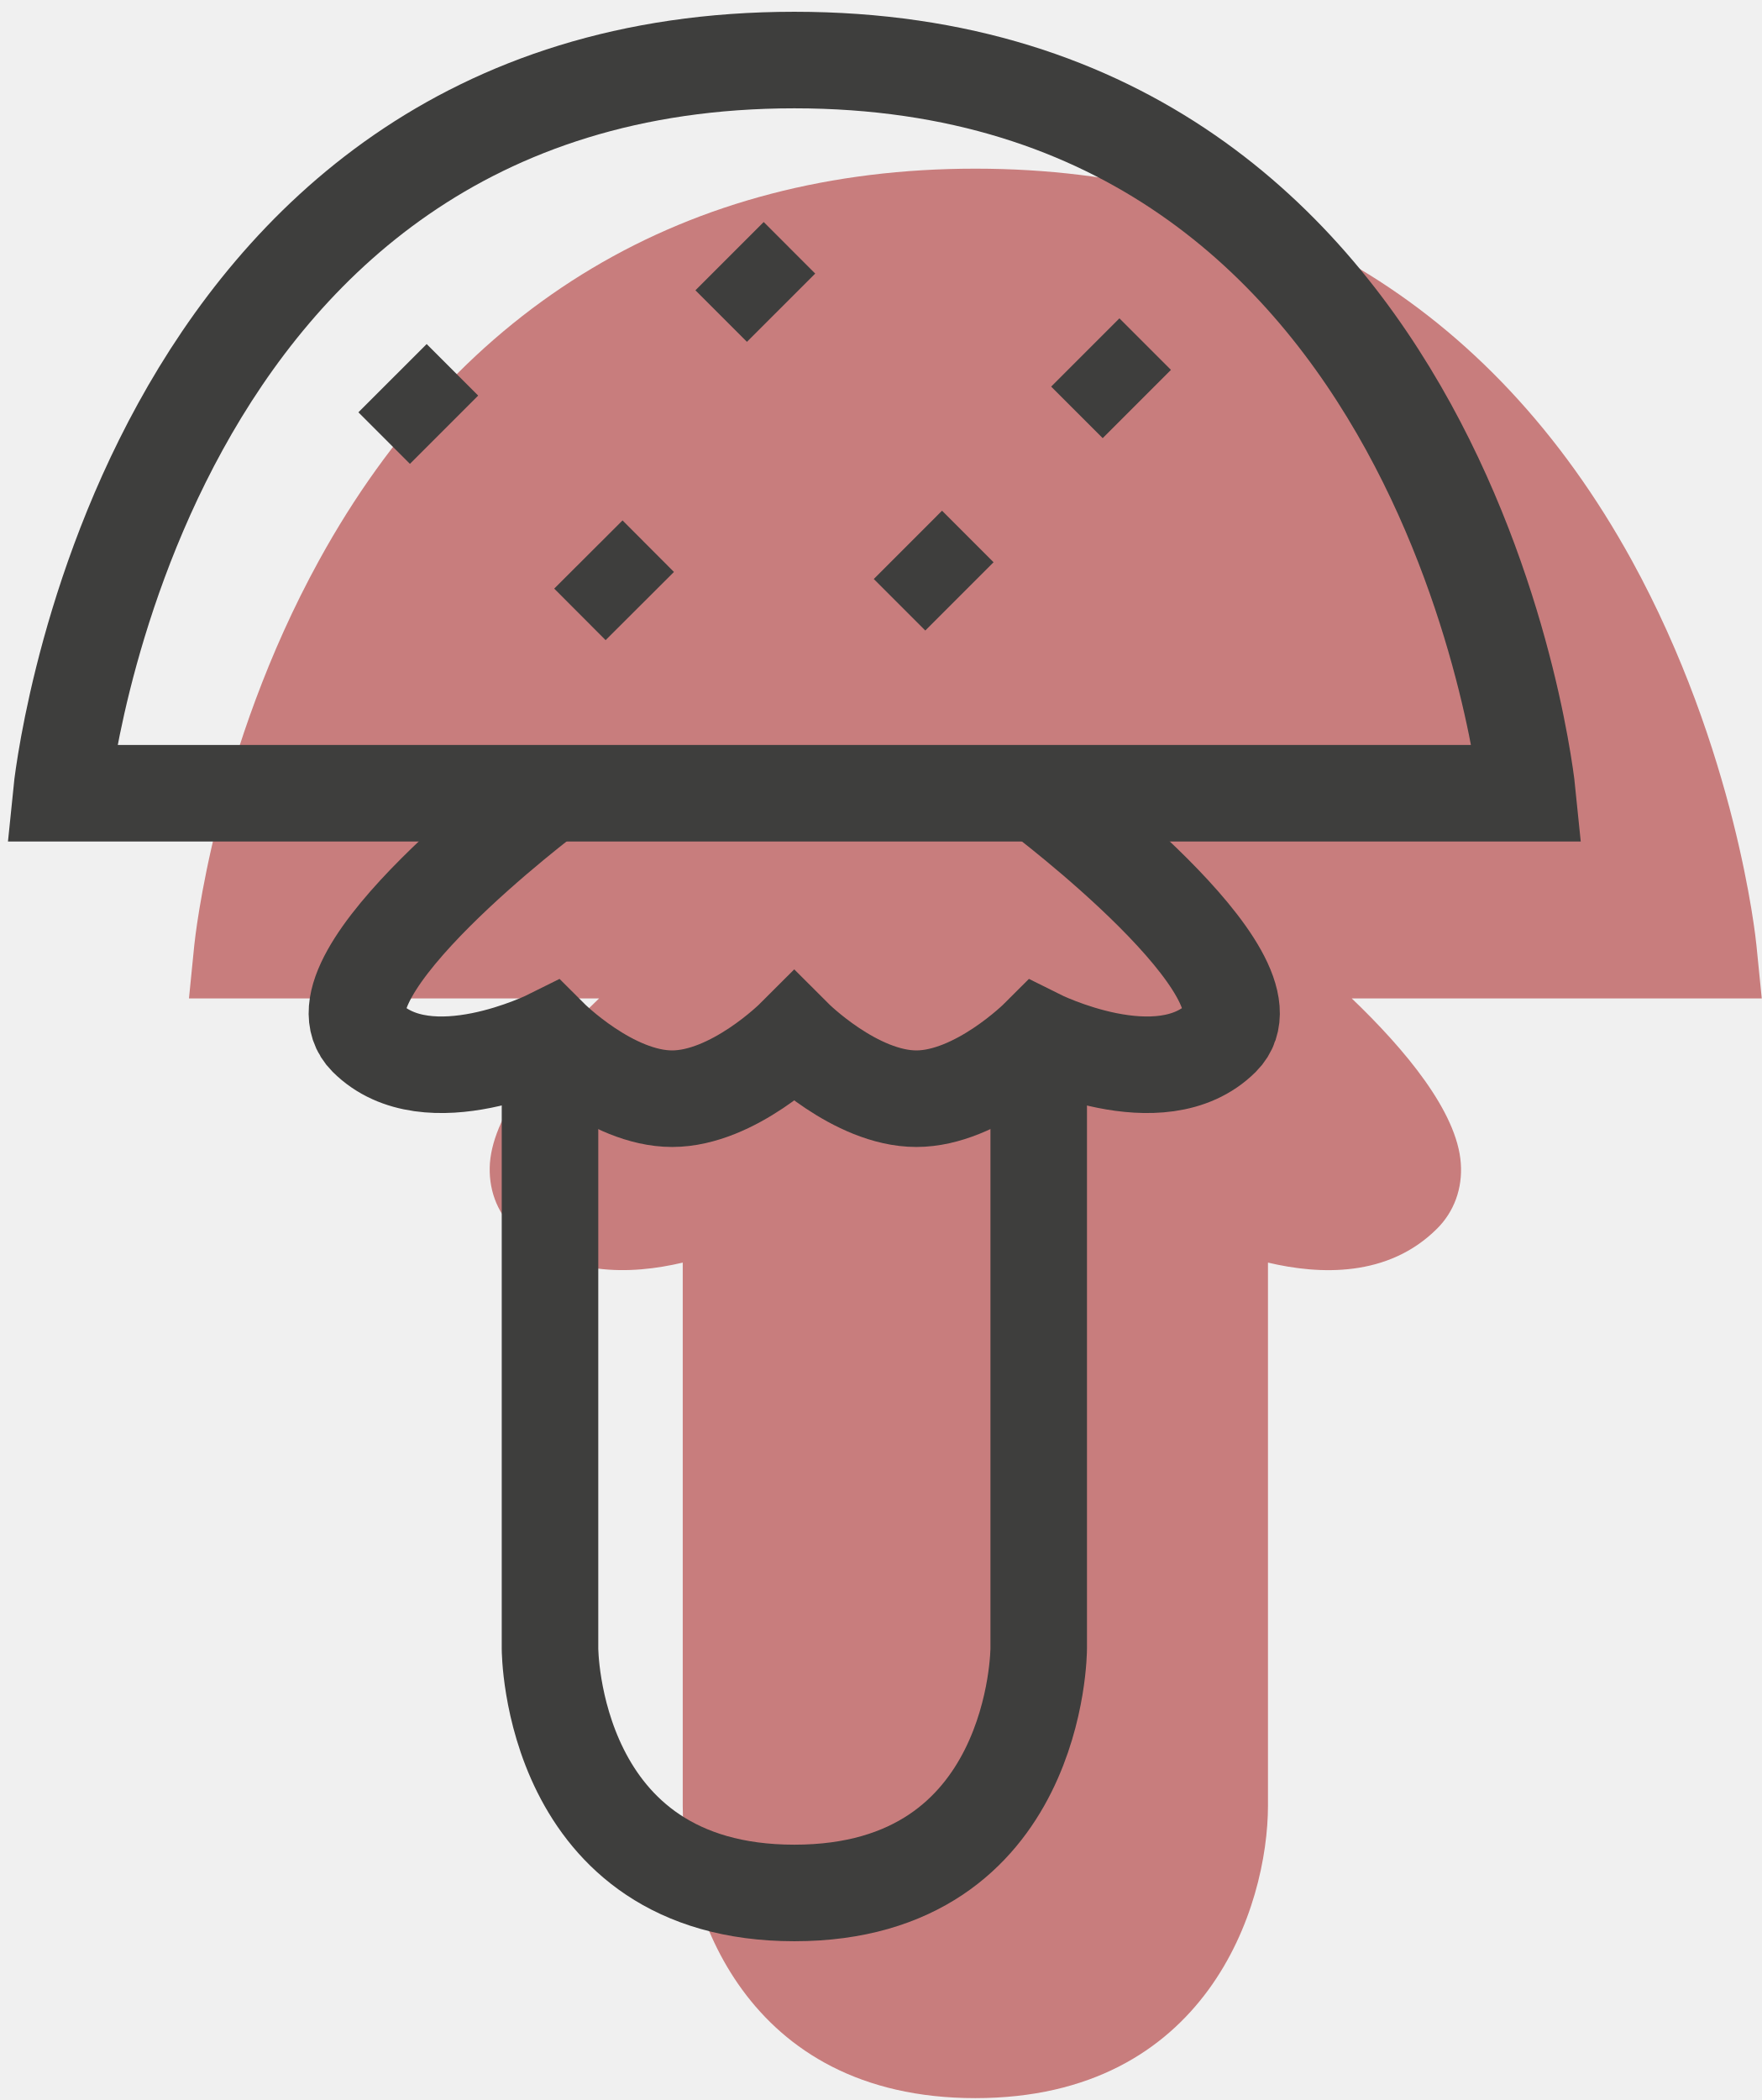
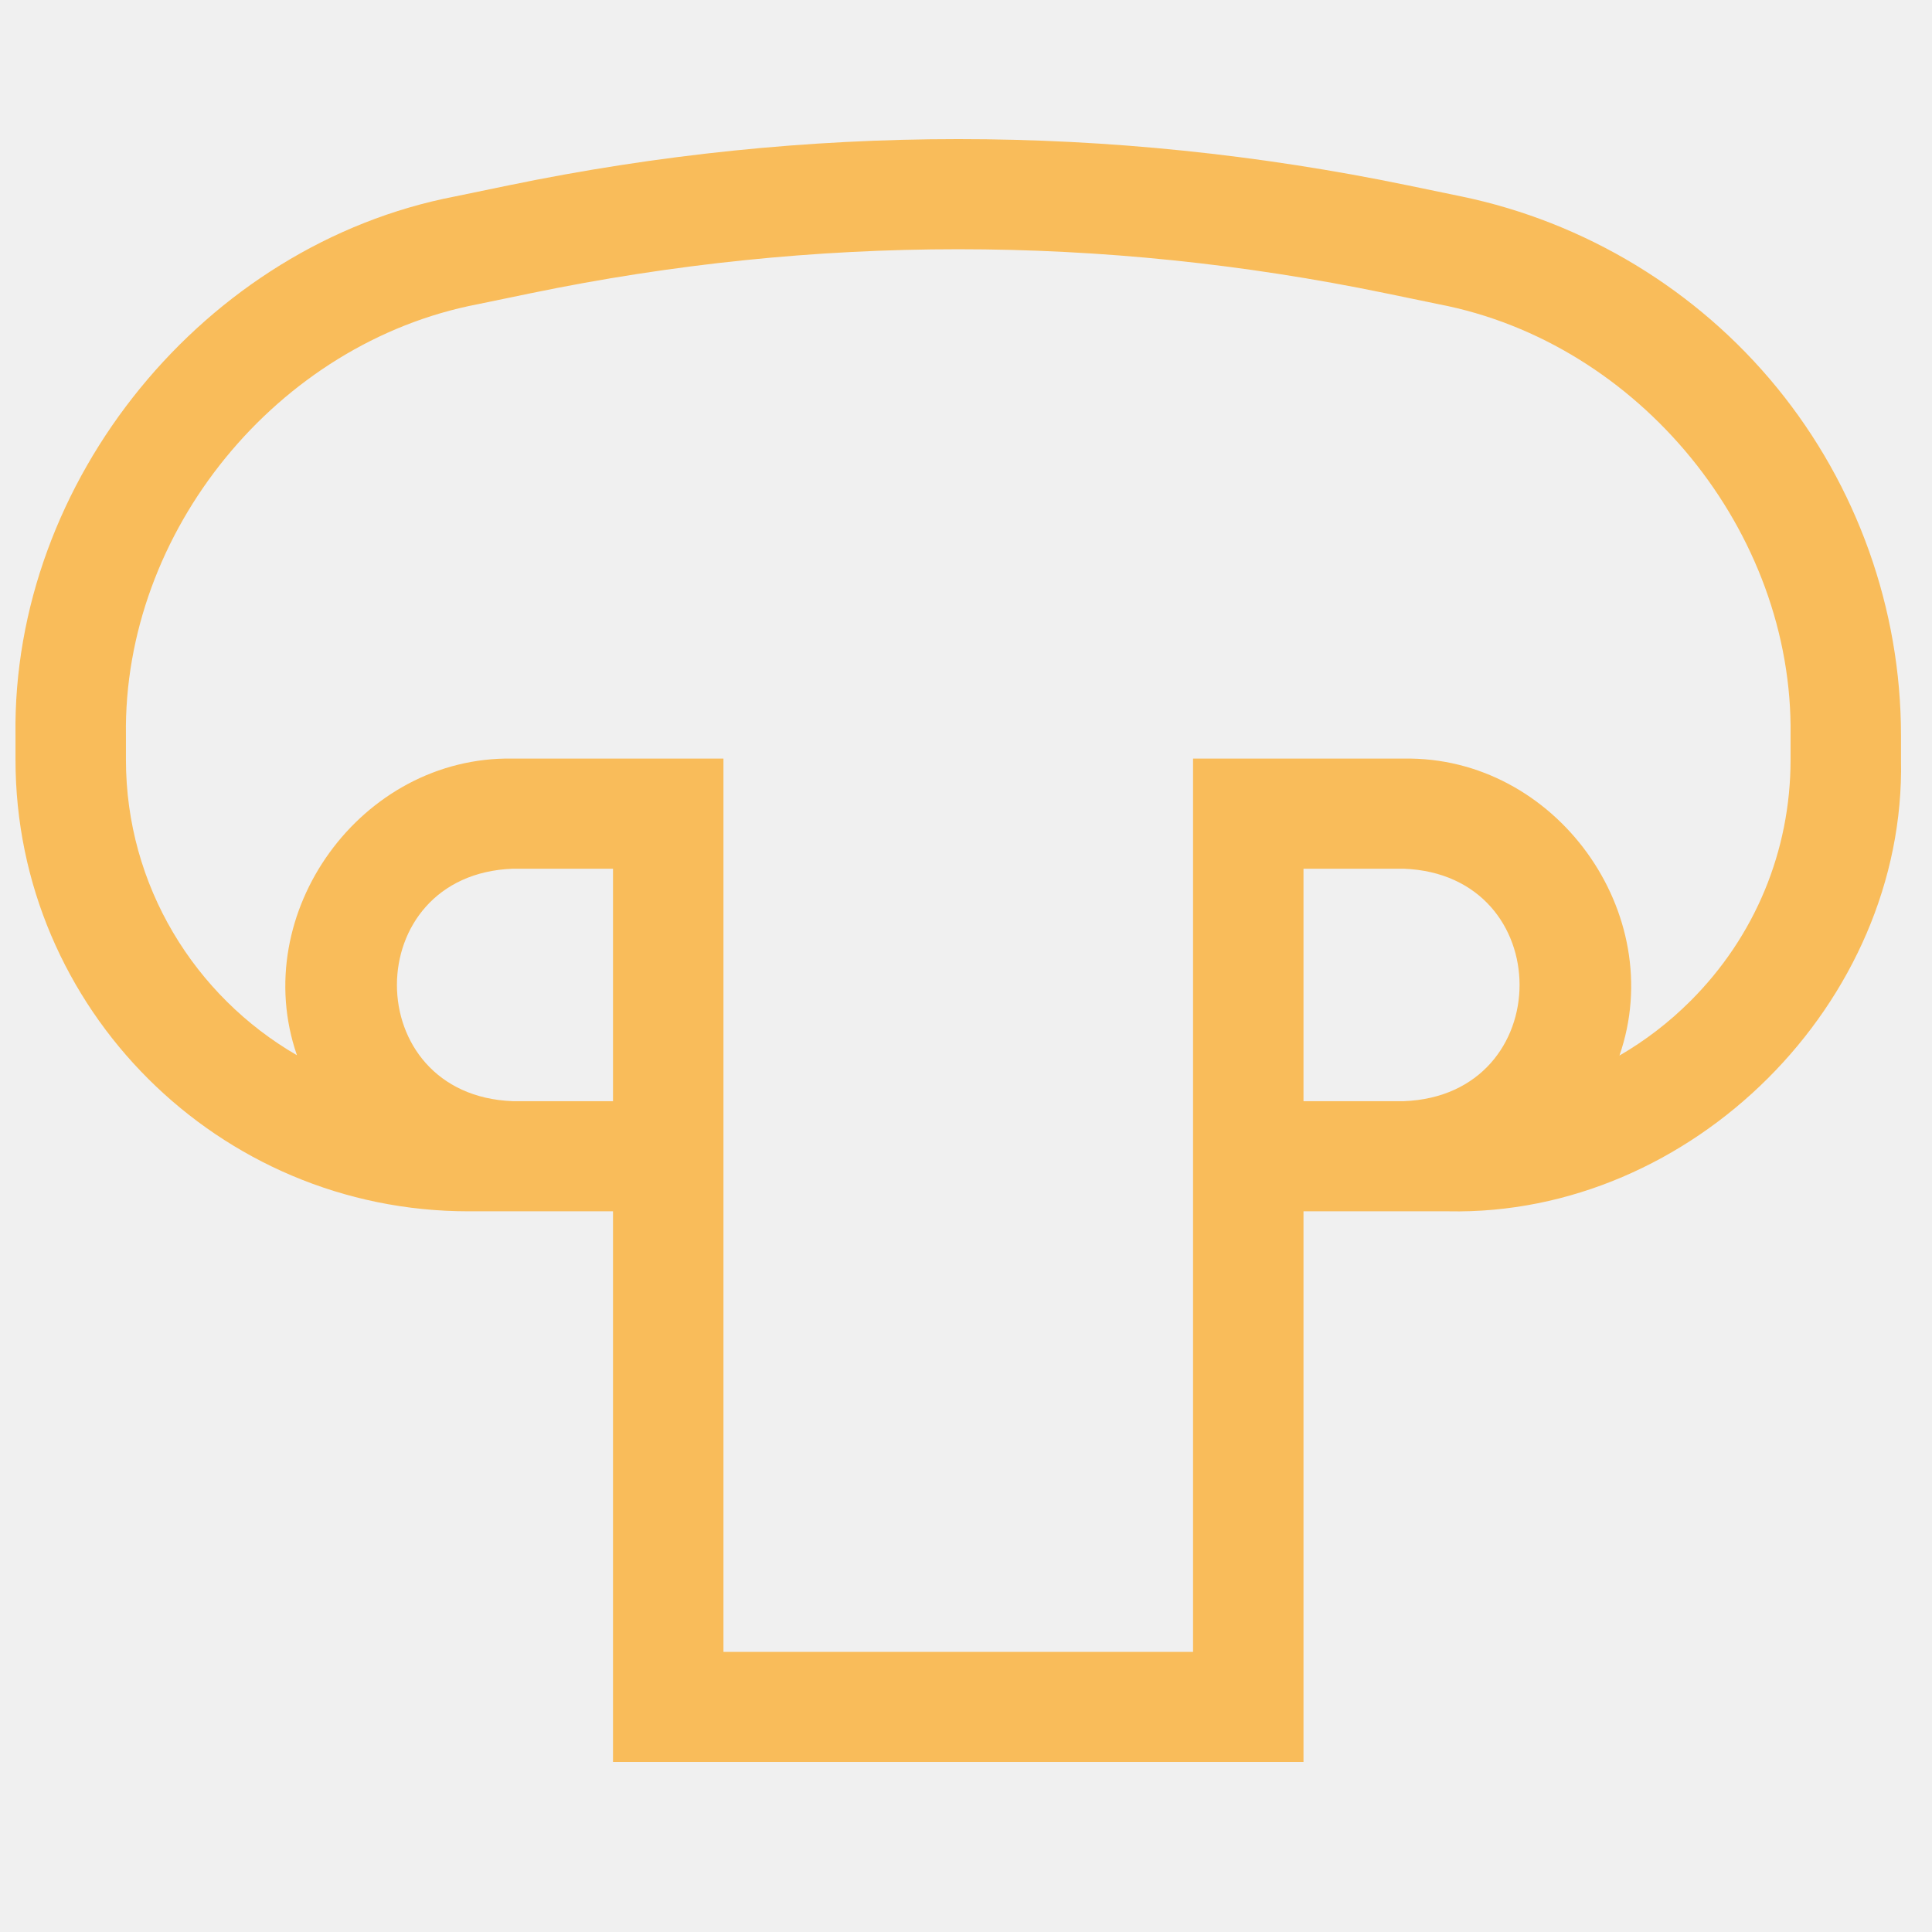
- <svg xmlns="http://www.w3.org/2000/svg" class="niw_svg_allergen" width="146" height="174" viewBox="0 0 146 174" fill="none">
-   <path d="M121.06 96.385C121.21 98.465 120.51 100.385 119.1 101.795C115.03 105.865 109.34 105.625 105.08 104.615V149.595C105.08 157.985 100.01 173.845 80.83 173.845C61.65 173.845 56.58 157.985 56.58 149.595V104.615C52.32 105.625 46.63 105.855 42.57 101.795C41.15 100.385 40.46 98.465 40.6 96.385C40.91 92.115 45.23 86.945 49.65 82.725H15.66L16.1 78.325C16.17 77.675 17.8 62.145 26.45 46.415C38.12 25.195 56.93 13.975 80.83 13.975C104.74 13.975 123.54 25.195 135.22 46.415C143.86 62.145 145.5 77.675 145.56 78.325L146 82.725H112.02C116.43 86.945 120.76 92.115 121.06 96.385Z" fill="#C87D7D" />
-   <path d="M5.08 65.725H126.58C126.58 65.725 120.51 4.975 65.83 4.975C11.15 4.975 5.08 65.725 5.08 65.725Z" stroke="#3E3E3D" stroke-width="8" stroke-miterlimit="10" />
-   <path d="M45.58 85.975V136.595C45.58 136.595 45.58 156.845 65.83 156.845C86.08 156.845 86.08 136.595 86.08 136.595V85.975" stroke="#3E3E3D" stroke-width="8" stroke-miterlimit="10" />
-   <path d="M45.58 65.725C45.58 65.725 25.33 80.915 30.39 85.975C35.45 91.035 45.58 85.975 45.58 85.975C45.58 85.975 50.64 91.035 55.7 91.035C60.76 91.035 65.82 85.975 65.82 85.975C65.82 85.975 70.88 91.035 75.94 91.035C81 91.035 86.06 85.975 86.06 85.975C86.06 85.975 96.18 91.035 101.25 85.975C106.32 80.915 86.06 65.725 86.06 65.725" stroke="#3E3E3D" stroke-width="8" stroke-miterlimit="10" />
-   <path d="M36.8 35.605L32.53 31.335" stroke="#3E3E3D" stroke-width="8" stroke-miterlimit="10" />
-   <path d="M64.73 25.495L60.46 21.225" stroke="#3E3E3D" stroke-width="8" stroke-miterlimit="10" />
-   <path d="M53.02 50.215L48.76 45.945" stroke="#3E3E3D" stroke-width="8" stroke-miterlimit="10" />
-   <path d="M79.51 49.415L75.24 45.145" stroke="#3E3E3D" stroke-width="8" stroke-miterlimit="10" />
-   <path d="M94.21 33.475L89.94 29.205" stroke="#3E3E3D" stroke-width="8" stroke-miterlimit="10" />
+ <svg xmlns="http://www.w3.org/2000/svg" width="125" height="125" viewBox="0 0 125 125" fill="none">
+   <g clip-path="url(#clip0_403_65)">
+     <path d="M122.994 47.569C122.993 39.406 120.147 31.424 114.979 25.094C109.812 18.763 102.552 14.364 94.537 12.706L91.099 11.995C71.787 8.001 52.202 8.002 32.89 11.996L29.459 12.706C13.237 15.821 0.767 31.101 1.003 47.572V49.155C1.003 65.265 14.146 78.371 30.301 78.371H39.662V114H84.336V78.371H93.697C109.446 78.696 123.321 64.857 122.994 49.152L122.994 47.569ZM33.173 71.246C23.18 70.867 23.188 56.581 33.173 56.206H39.662V71.246H33.173ZM84.336 71.246V56.206H90.824C100.817 56.585 100.809 70.87 90.824 71.246H84.336ZM109.361 64.775C107.973 66.159 106.433 67.337 104.778 68.294C107.978 59.087 100.634 48.906 90.824 49.081H77.19V106.875H46.807V49.08H33.173C23.371 48.906 16.029 59.071 19.212 68.274C12.602 64.447 8.148 57.31 8.148 49.155V47.572C7.96 34.396 17.935 22.174 30.91 19.683L34.342 18.973C52.69 15.177 71.298 15.177 89.648 18.972L93.086 19.683C106.061 22.174 116.036 34.395 115.849 47.57L115.849 49.153C115.85 55.054 113.546 60.602 109.361 64.775Z" fill="#F9BC5A" />
+   </g>
+   <defs>
+     <clipPath id="clip0_403_65">
+       <rect width="124.86" height="124.86" fill="white" />
+     </clipPath>
+   </defs>
</svg>
